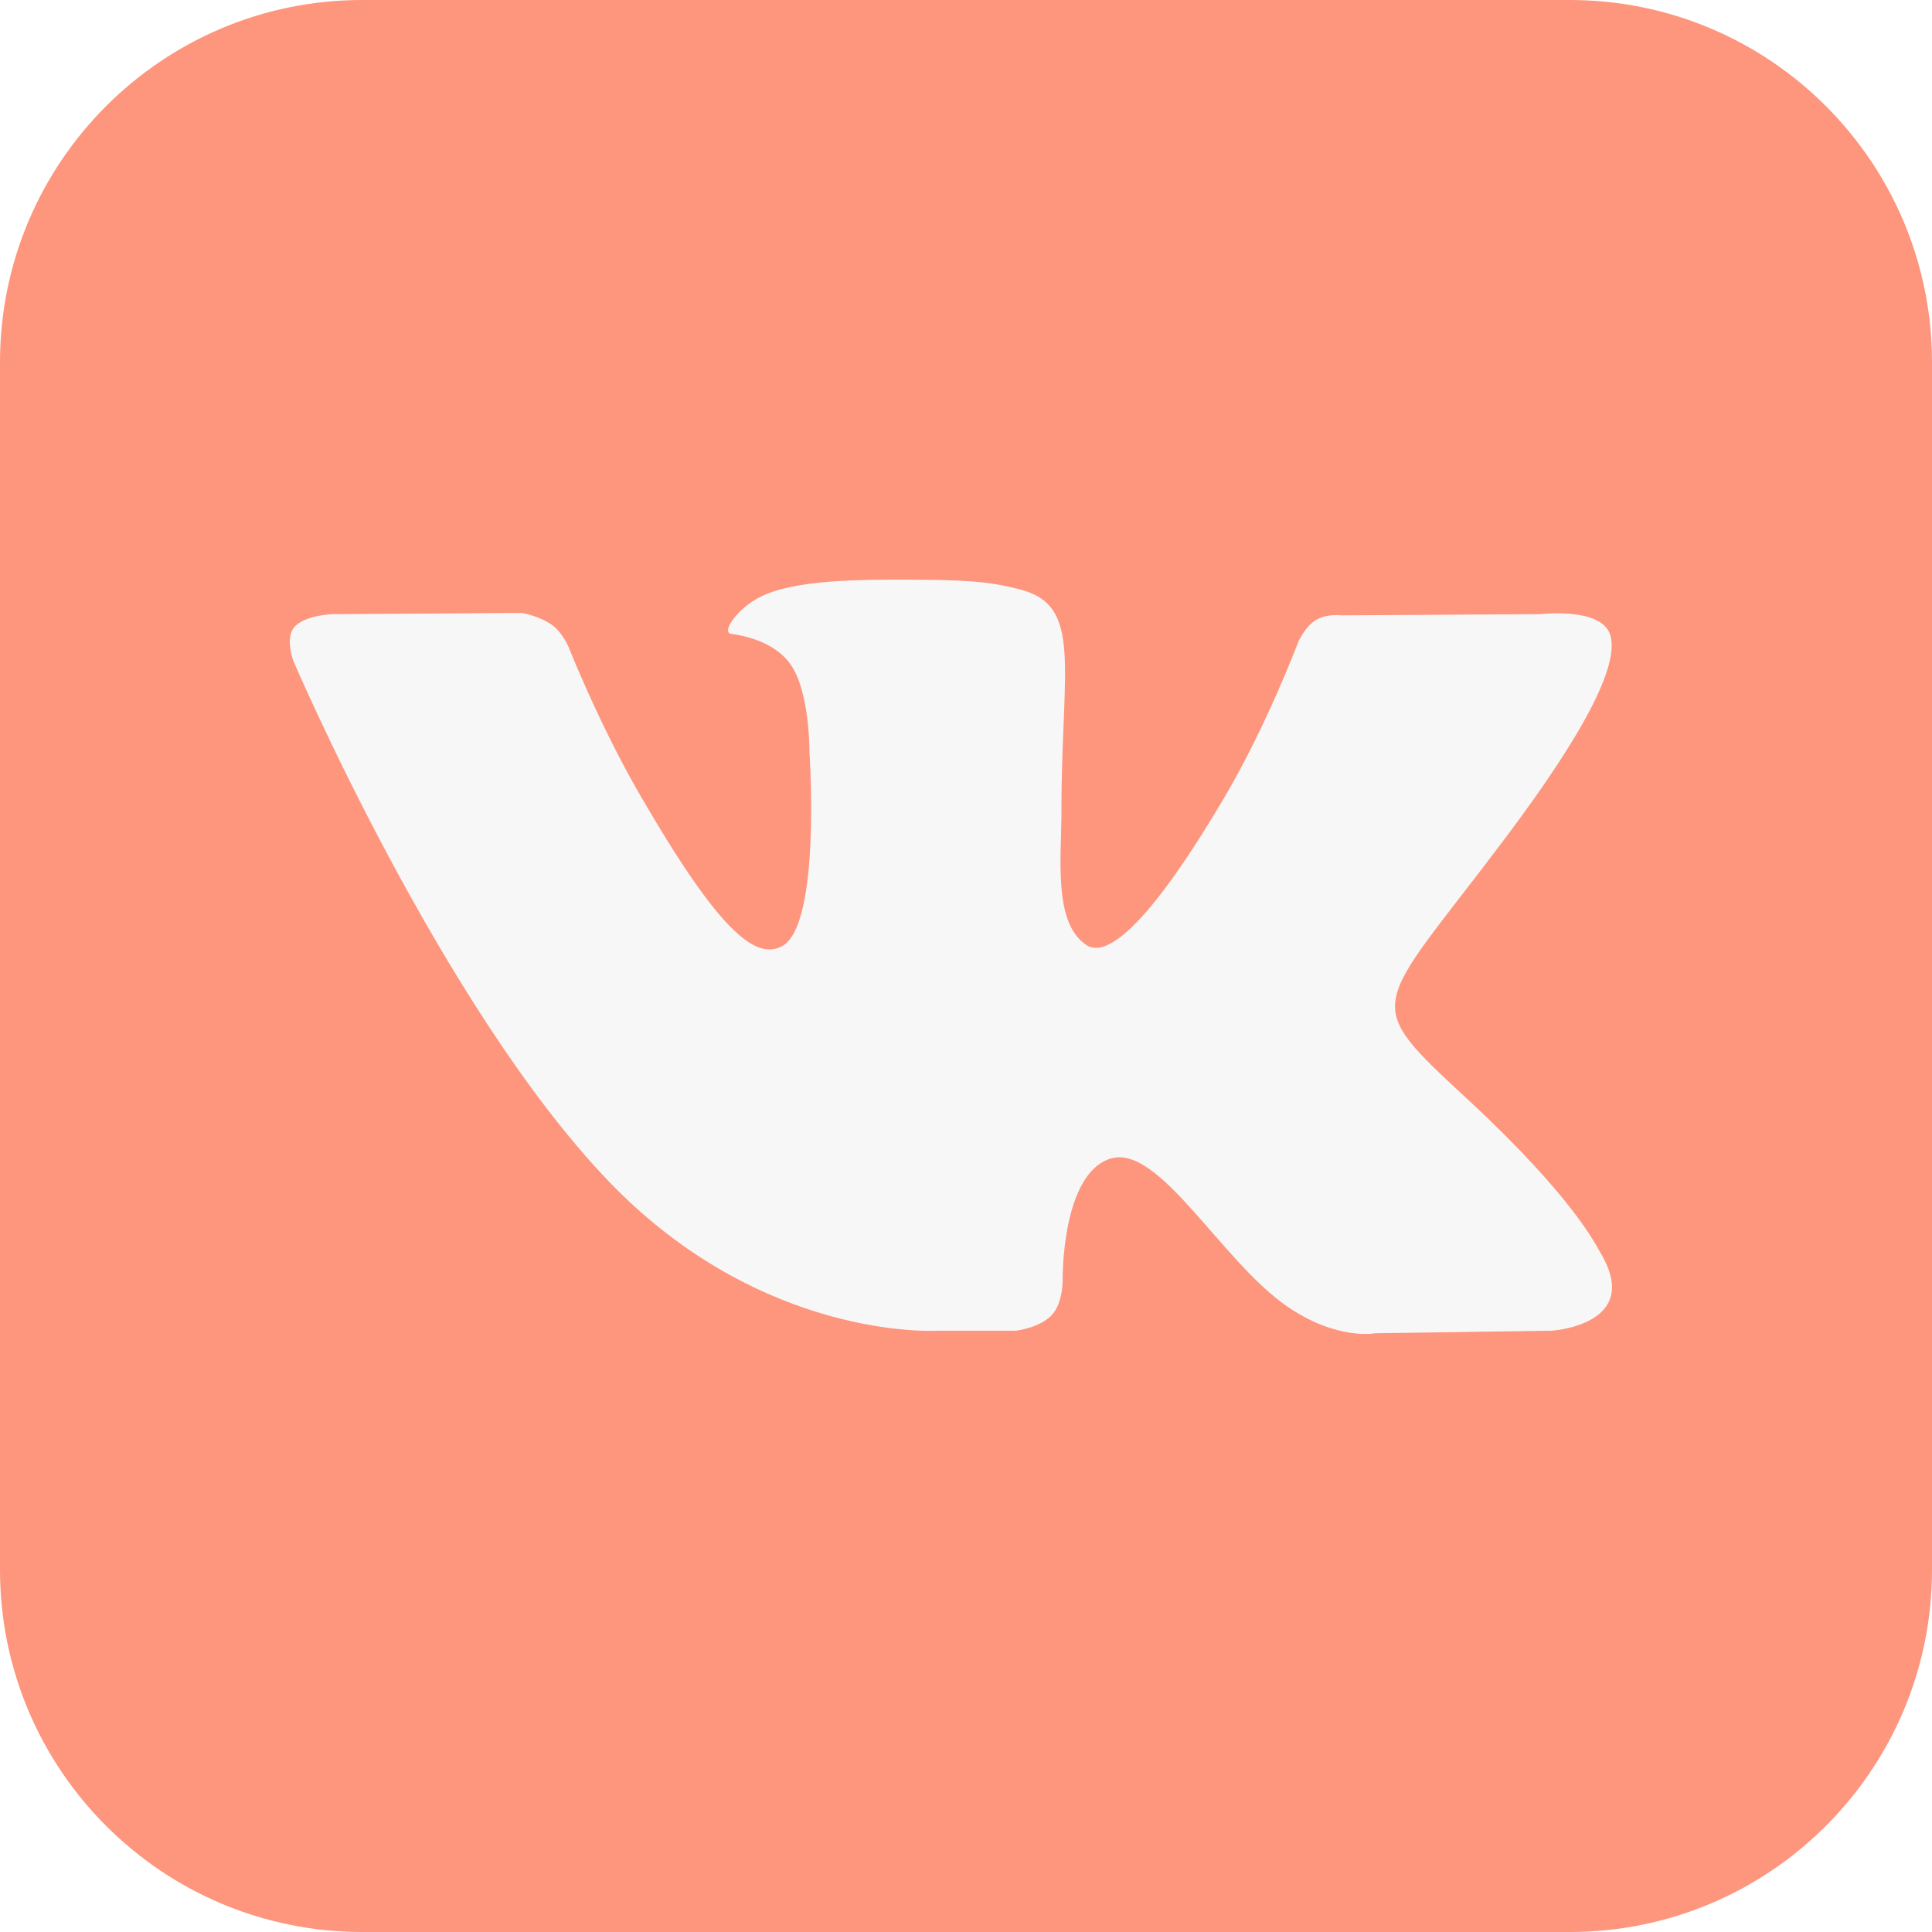
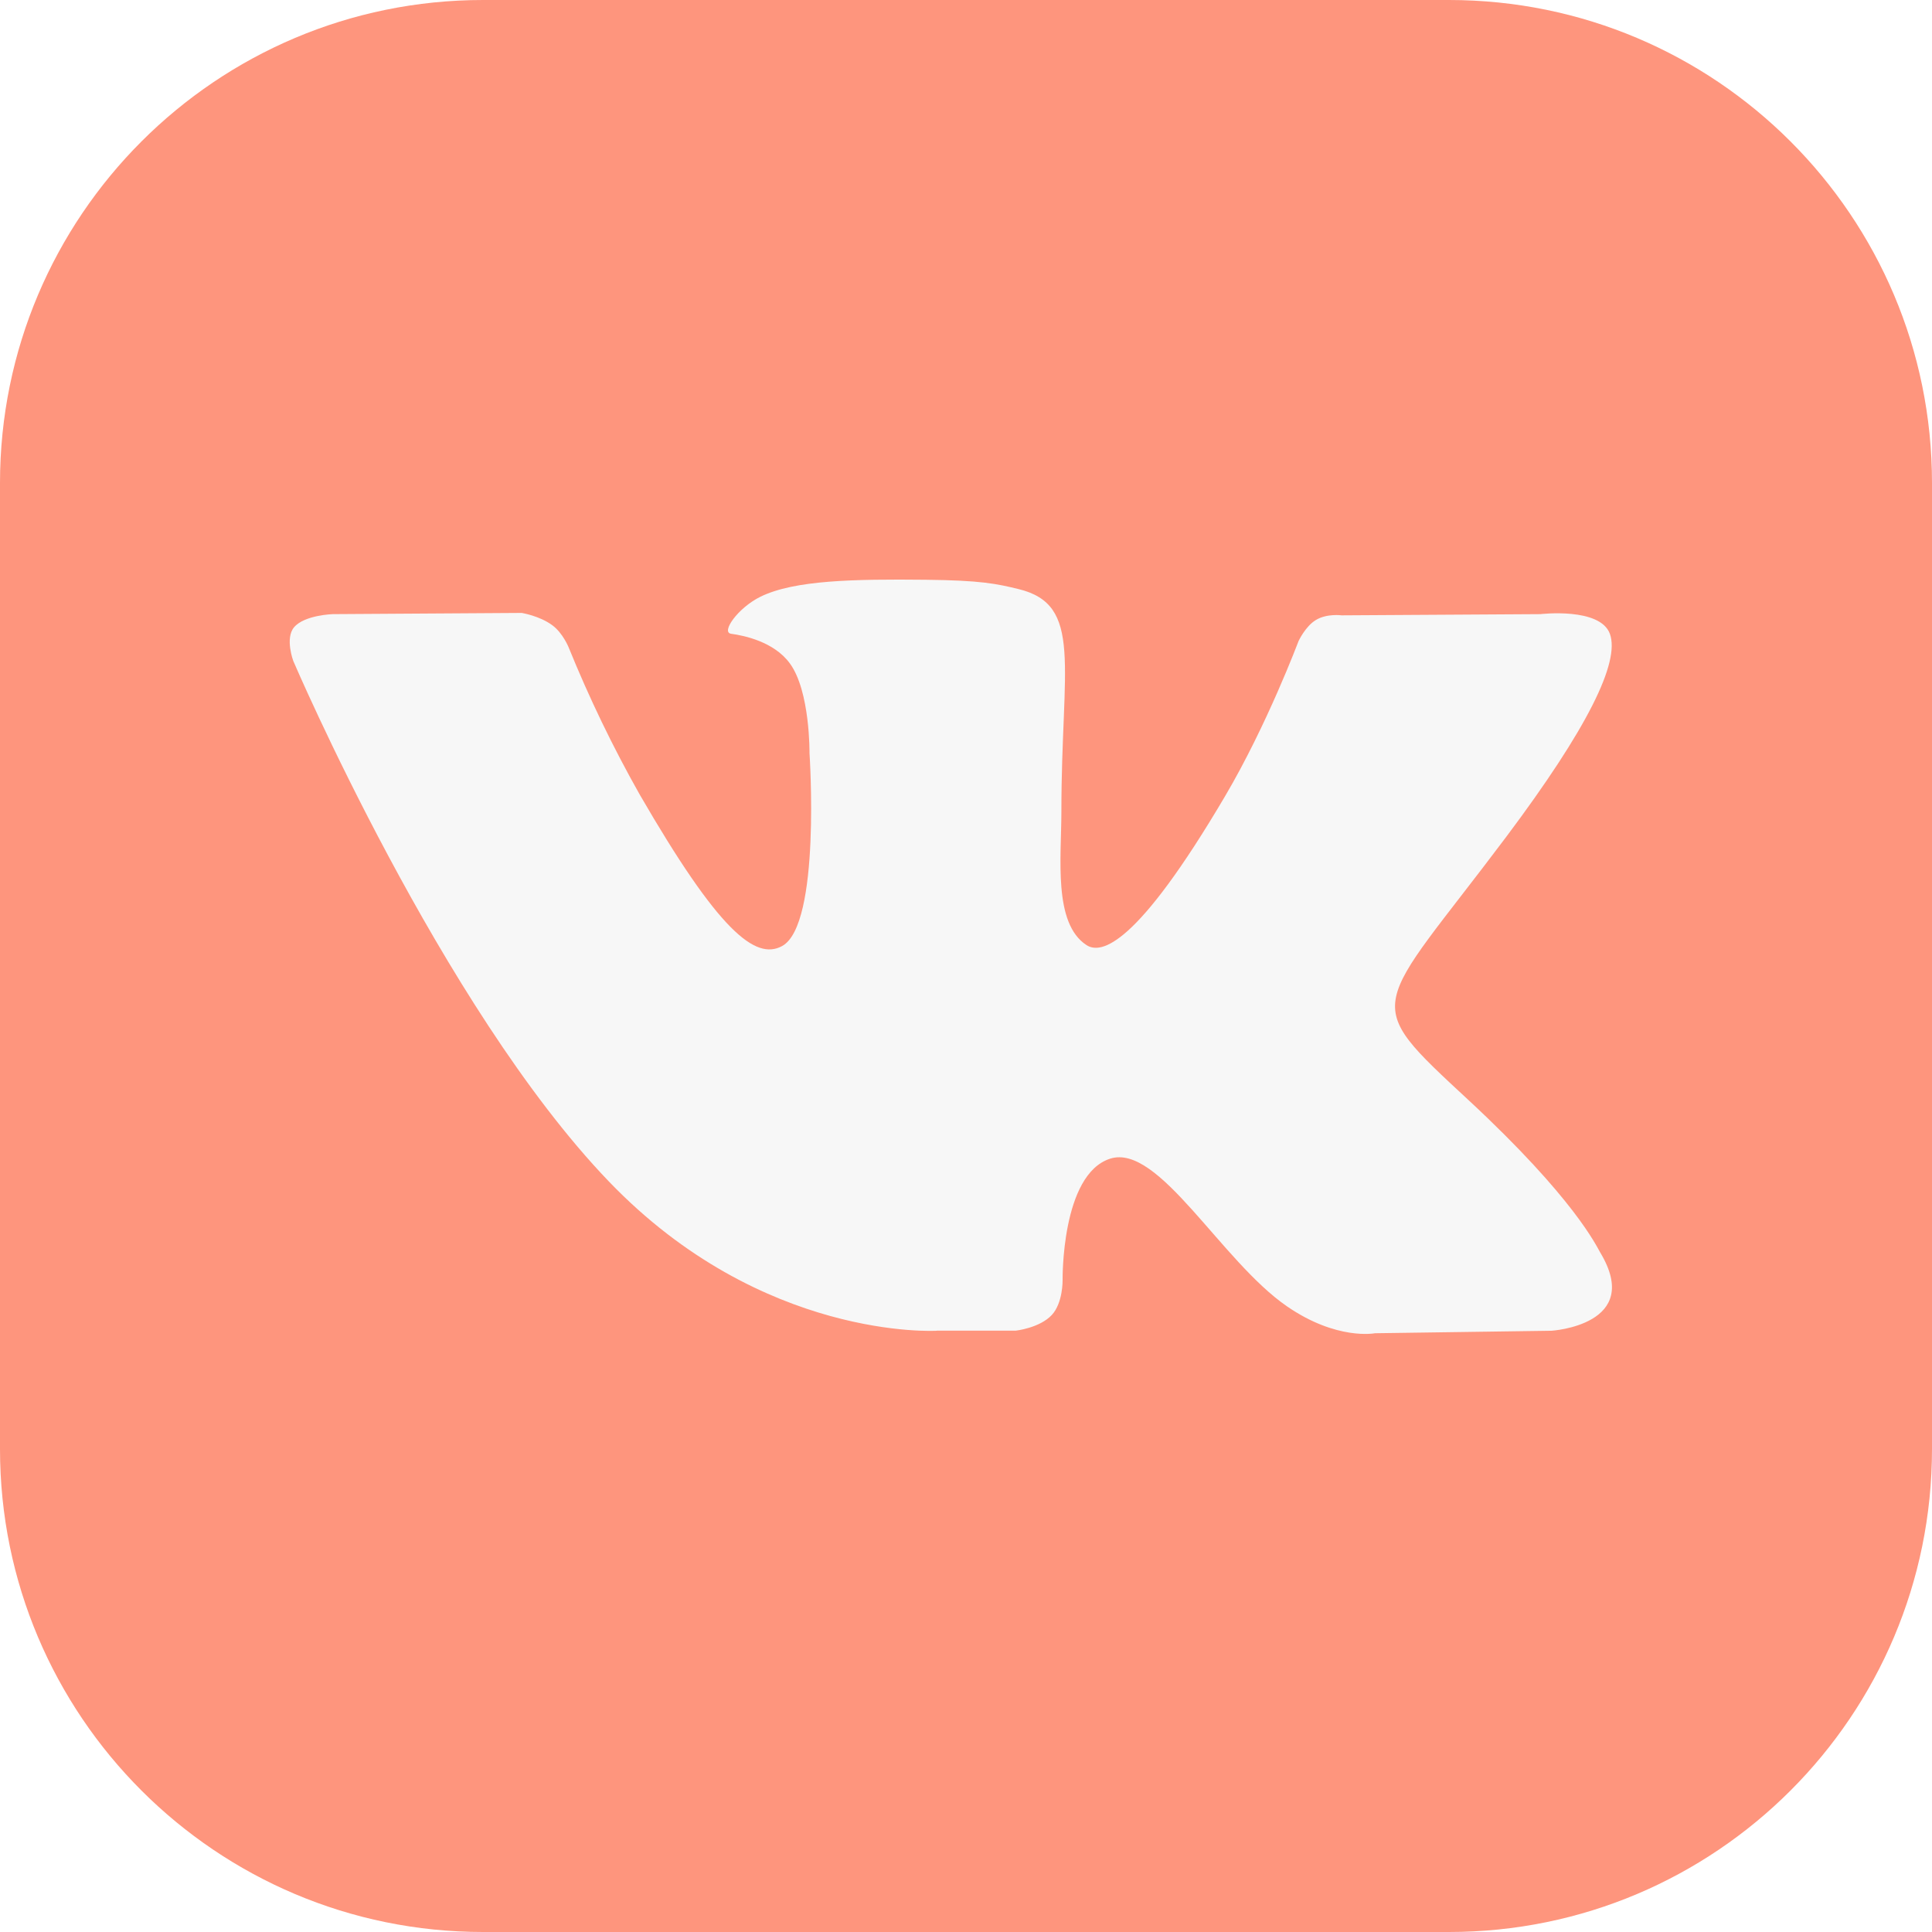
- <svg xmlns="http://www.w3.org/2000/svg" width="32" height="32" viewBox="0 0 32 32" fill="none">
-   <rect width="32" height="32" rx="6" fill="#FE957D" />
-   <path fill-rule="evenodd" clip-rule="evenodd" d="M15.515 22.041h1.309s.395-.044.597-.26c.186-.2.18-.576.18-.576s-.025-1.756.79-2.014c.803-.255 1.835 1.697 2.929 2.448.827.568 1.456.444 1.456.444l2.924-.042s1.53-.094.805-1.297c-.06-.098-.424-.89-2.175-2.516-1.834-1.702-1.589-1.427.62-4.37 1.346-1.794 1.883-2.889 1.715-3.358-.16-.445-1.15-.328-1.15-.328l-3.292.02s-.244-.033-.425.076c-.177.105-.29.353-.29.353s-.522 1.387-1.217 2.567c-1.466 2.49-2.053 2.622-2.292 2.468-.558-.362-.418-1.448-.418-2.221 0-2.412.366-3.419-.713-3.679-.358-.087-.622-.144-1.537-.153-1.175-.012-2.17.004-2.733.28-.374.183-.663.592-.487.615.217.029.71.133.971.489.338.459.326 1.49.326 1.49s.194 2.84-.452 3.193c-.444.242-1.053-.252-2.36-2.511-.67-1.157-1.176-2.436-1.176-2.436s-.097-.239-.271-.367c-.212-.156-.506-.204-.506-.204l-3.129.02s-.47.013-.642.218c-.154.182-.013.557-.013.557s2.45 5.732 5.224 8.62c2.544 2.649 5.432 2.474 5.432 2.474z" fill="#F7F7F7" />
+ <svg xmlns="http://www.w3.org/2000/svg" width="24" height="24" viewBox="0 0 24 24" fill="none">
+   <rect width="24" height="24" rx="6" fill="#FE957D" />
+   <path fill-rule="evenodd" clip-rule="evenodd" d="M11.636 16.53h.981s.297-.032.449-.195c.139-.15.134-.431.134-.431s-.019-1.317.592-1.511c.603-.191 1.377 1.273 2.197 1.836.62.426 1.092.333 1.092.333l2.193-.031s1.148-.071.604-.973c-.044-.074-.317-.667-1.63-1.887-1.377-1.277-1.192-1.07.465-3.278 1.008-1.345 1.412-2.166 1.286-2.518-.12-.334-.863-.246-.863-.246l-2.47.015s-.182-.025-.318.057c-.133.079-.218.265-.218.265s-.39 1.04-.912 1.925c-1.1 1.867-1.54 1.966-1.72 1.85-.417-.27-.313-1.085-.313-1.665 0-1.809.275-2.564-.535-2.759-.268-.065-.466-.108-1.152-.115-.882-.009-1.627.003-2.05.21-.28.137-.497.444-.365.461.163.022.533.1.728.367.254.344.245 1.117.245 1.117s.145 2.13-.34 2.395c-.333.182-.79-.189-1.77-1.883a15.798 15.798 0 0 1-.882-1.827s-.072-.179-.203-.275c-.158-.117-.38-.153-.38-.153l-2.346.015s-.352.01-.482.163c-.115.137-.01.418-.01.418s1.839 4.299 3.919 6.465c1.908 1.987 4.074 1.856 4.074 1.856z" fill="#F7F7F7" />
</svg>
